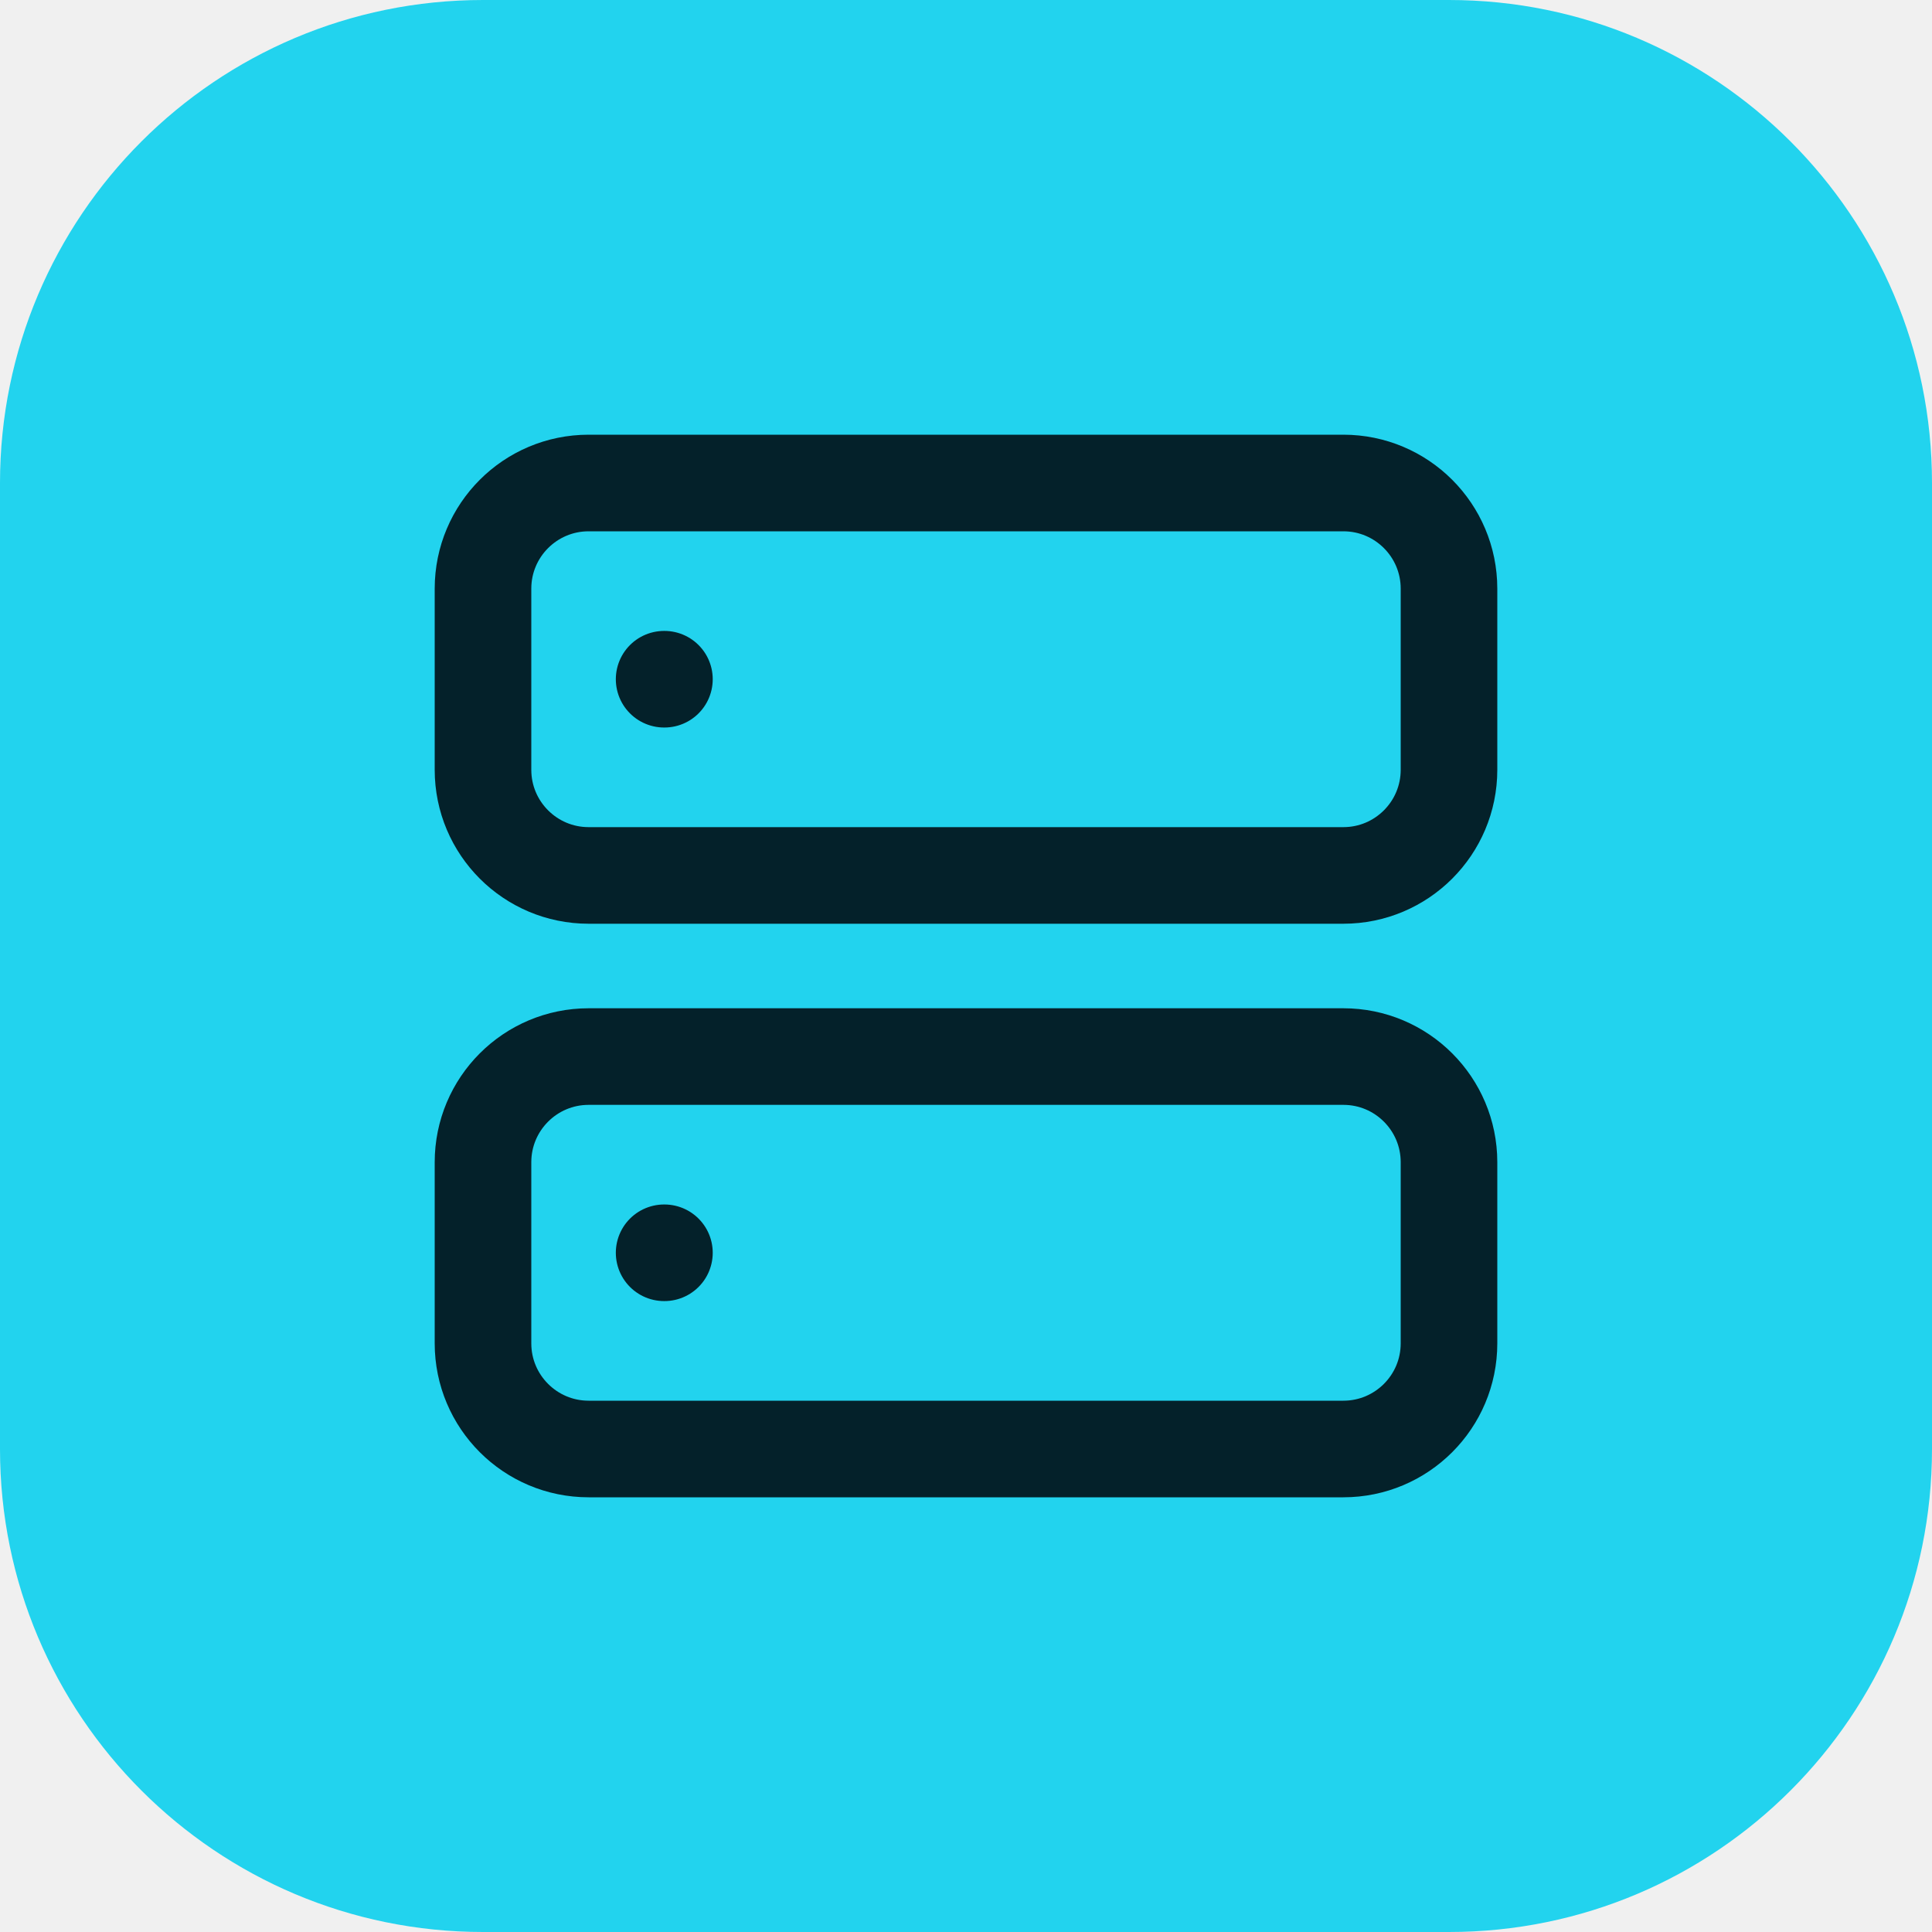
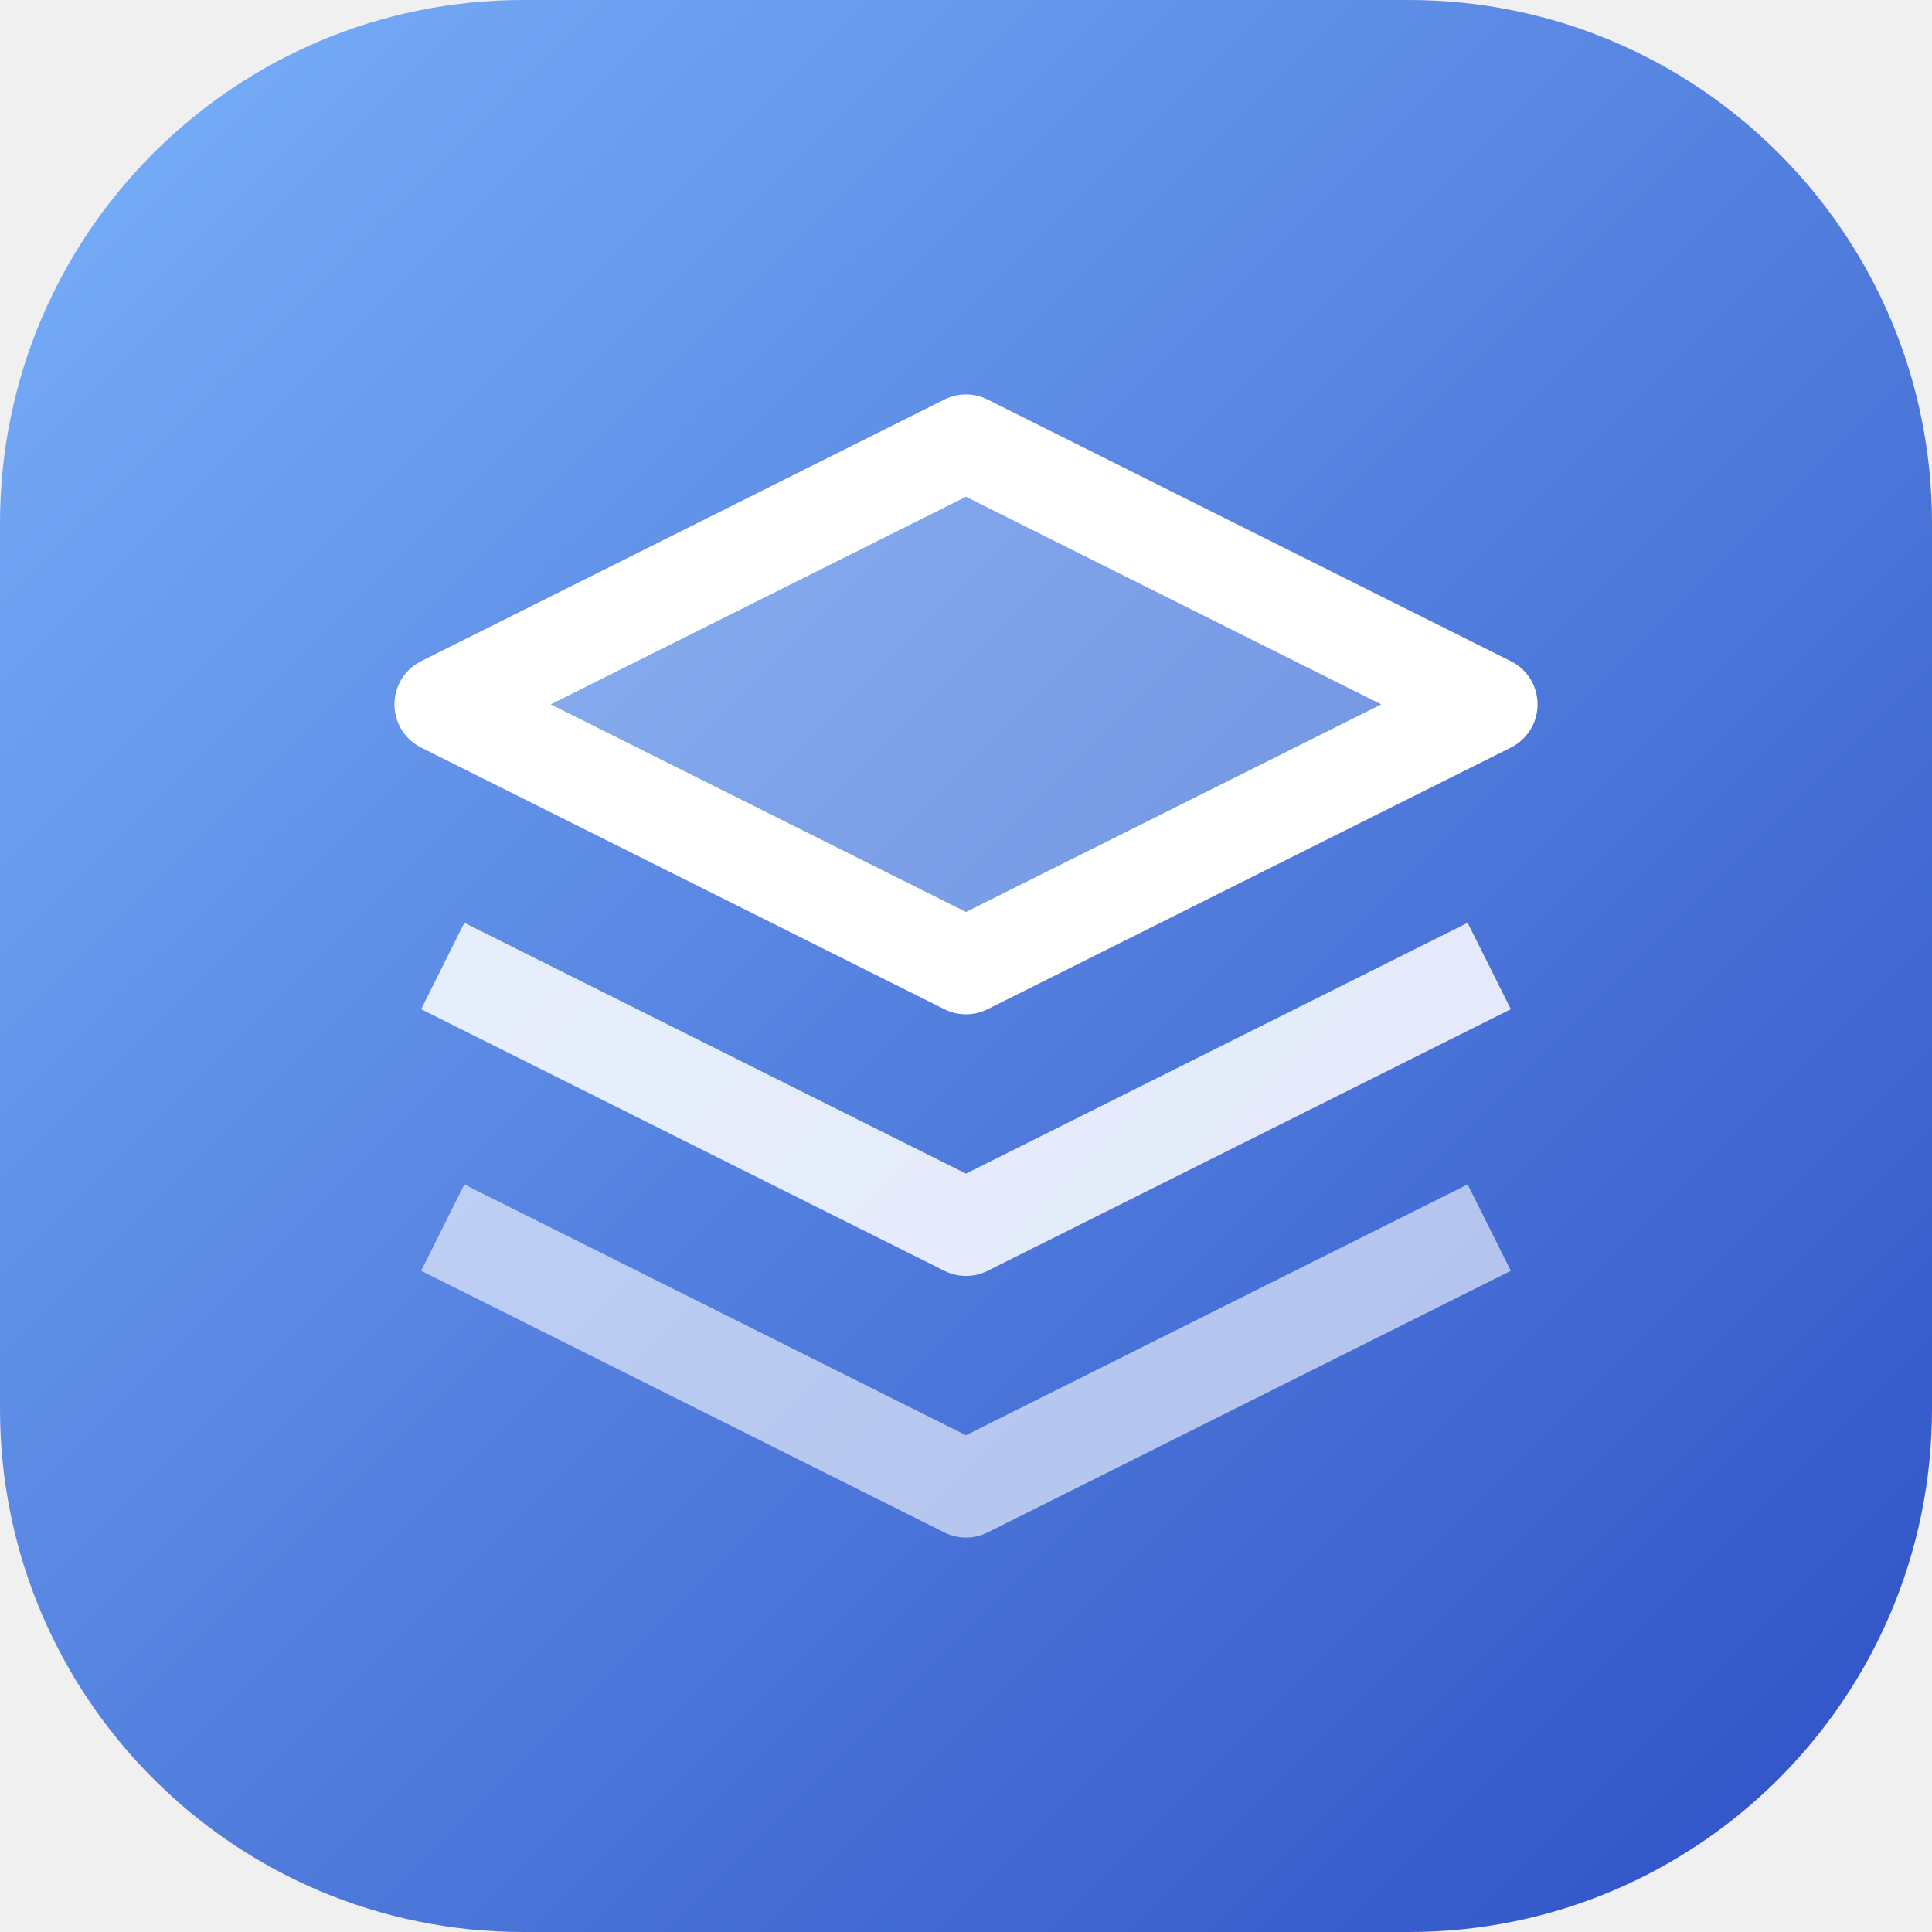
- <svg xmlns="http://www.w3.org/2000/svg" viewBox="0 0 64 64" width="64" height="64">
-   <rect width="64" height="64" rx="16" fill="#22D3EE" />
-   <g fill="none" stroke="#04212A" stroke-width="3.2" stroke-linecap="round" stroke-linejoin="round">
-     <rect x="16" y="16" width="32" height="13" rx="3.5" />
-     <rect x="16" y="35" width="32" height="13" rx="3.5" />
-     <path d="M22 22.5h.01M22 41.5h.01" />
+ <svg xmlns="http://www.w3.org/2000/svg" viewBox="0 0 48 48" width="48" height="48">
+   <defs>
+     <linearGradient id="bg" x1="0" y1="0" x2="1" y2="1">
+       <stop offset="0" stop-color="#7AB1FA" />
+       <stop offset="1" stop-color="#2D4FC4" />
+     </linearGradient>
+   </defs>
+   <rect width="48" height="48" rx="13" fill="url(#bg)" />
+   <g fill="none" stroke="#fff" stroke-width="2.4" stroke-linejoin="round">
+     <path d="M24 11 L37 17.5 L24 24 L11 17.5 Z" fill="rgba(255,255,255,.22)" />
+     <path d="M11 24 L24 30.5 L37 24" opacity=".85" />
+     <path d="M11 30.5 L24 37 L37 30.5" opacity=".6" />
  </g>
</svg>
